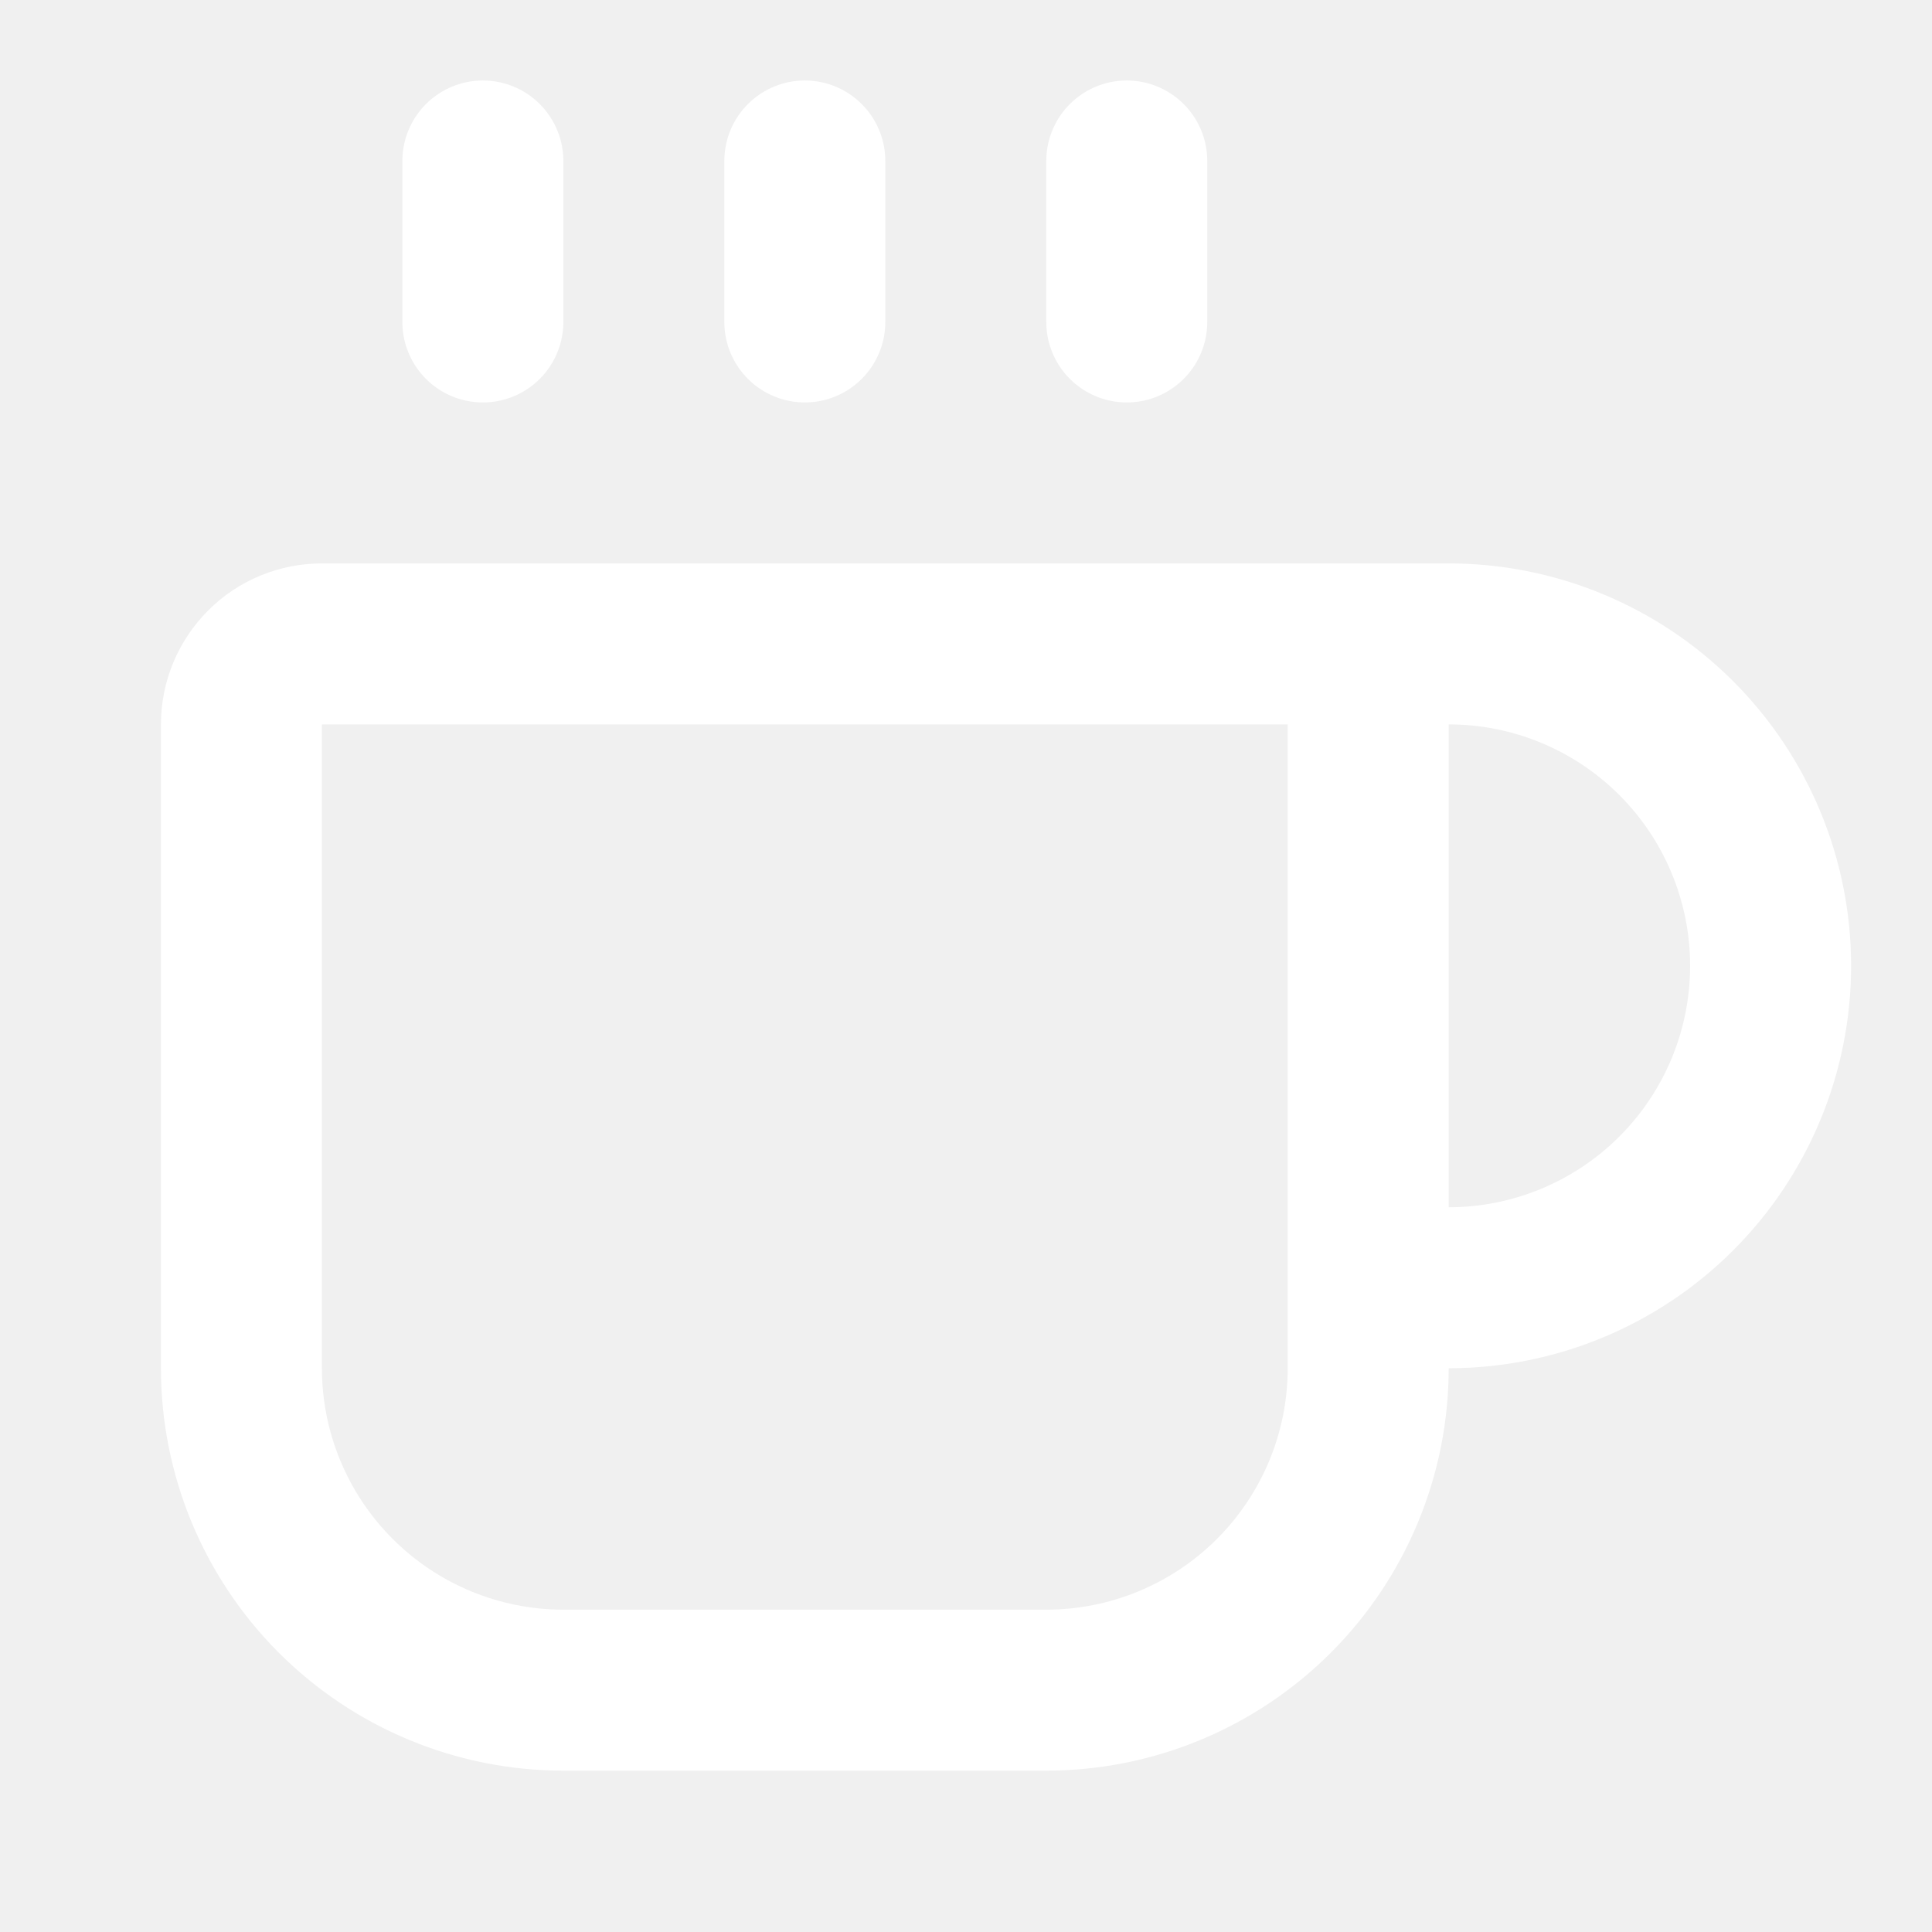
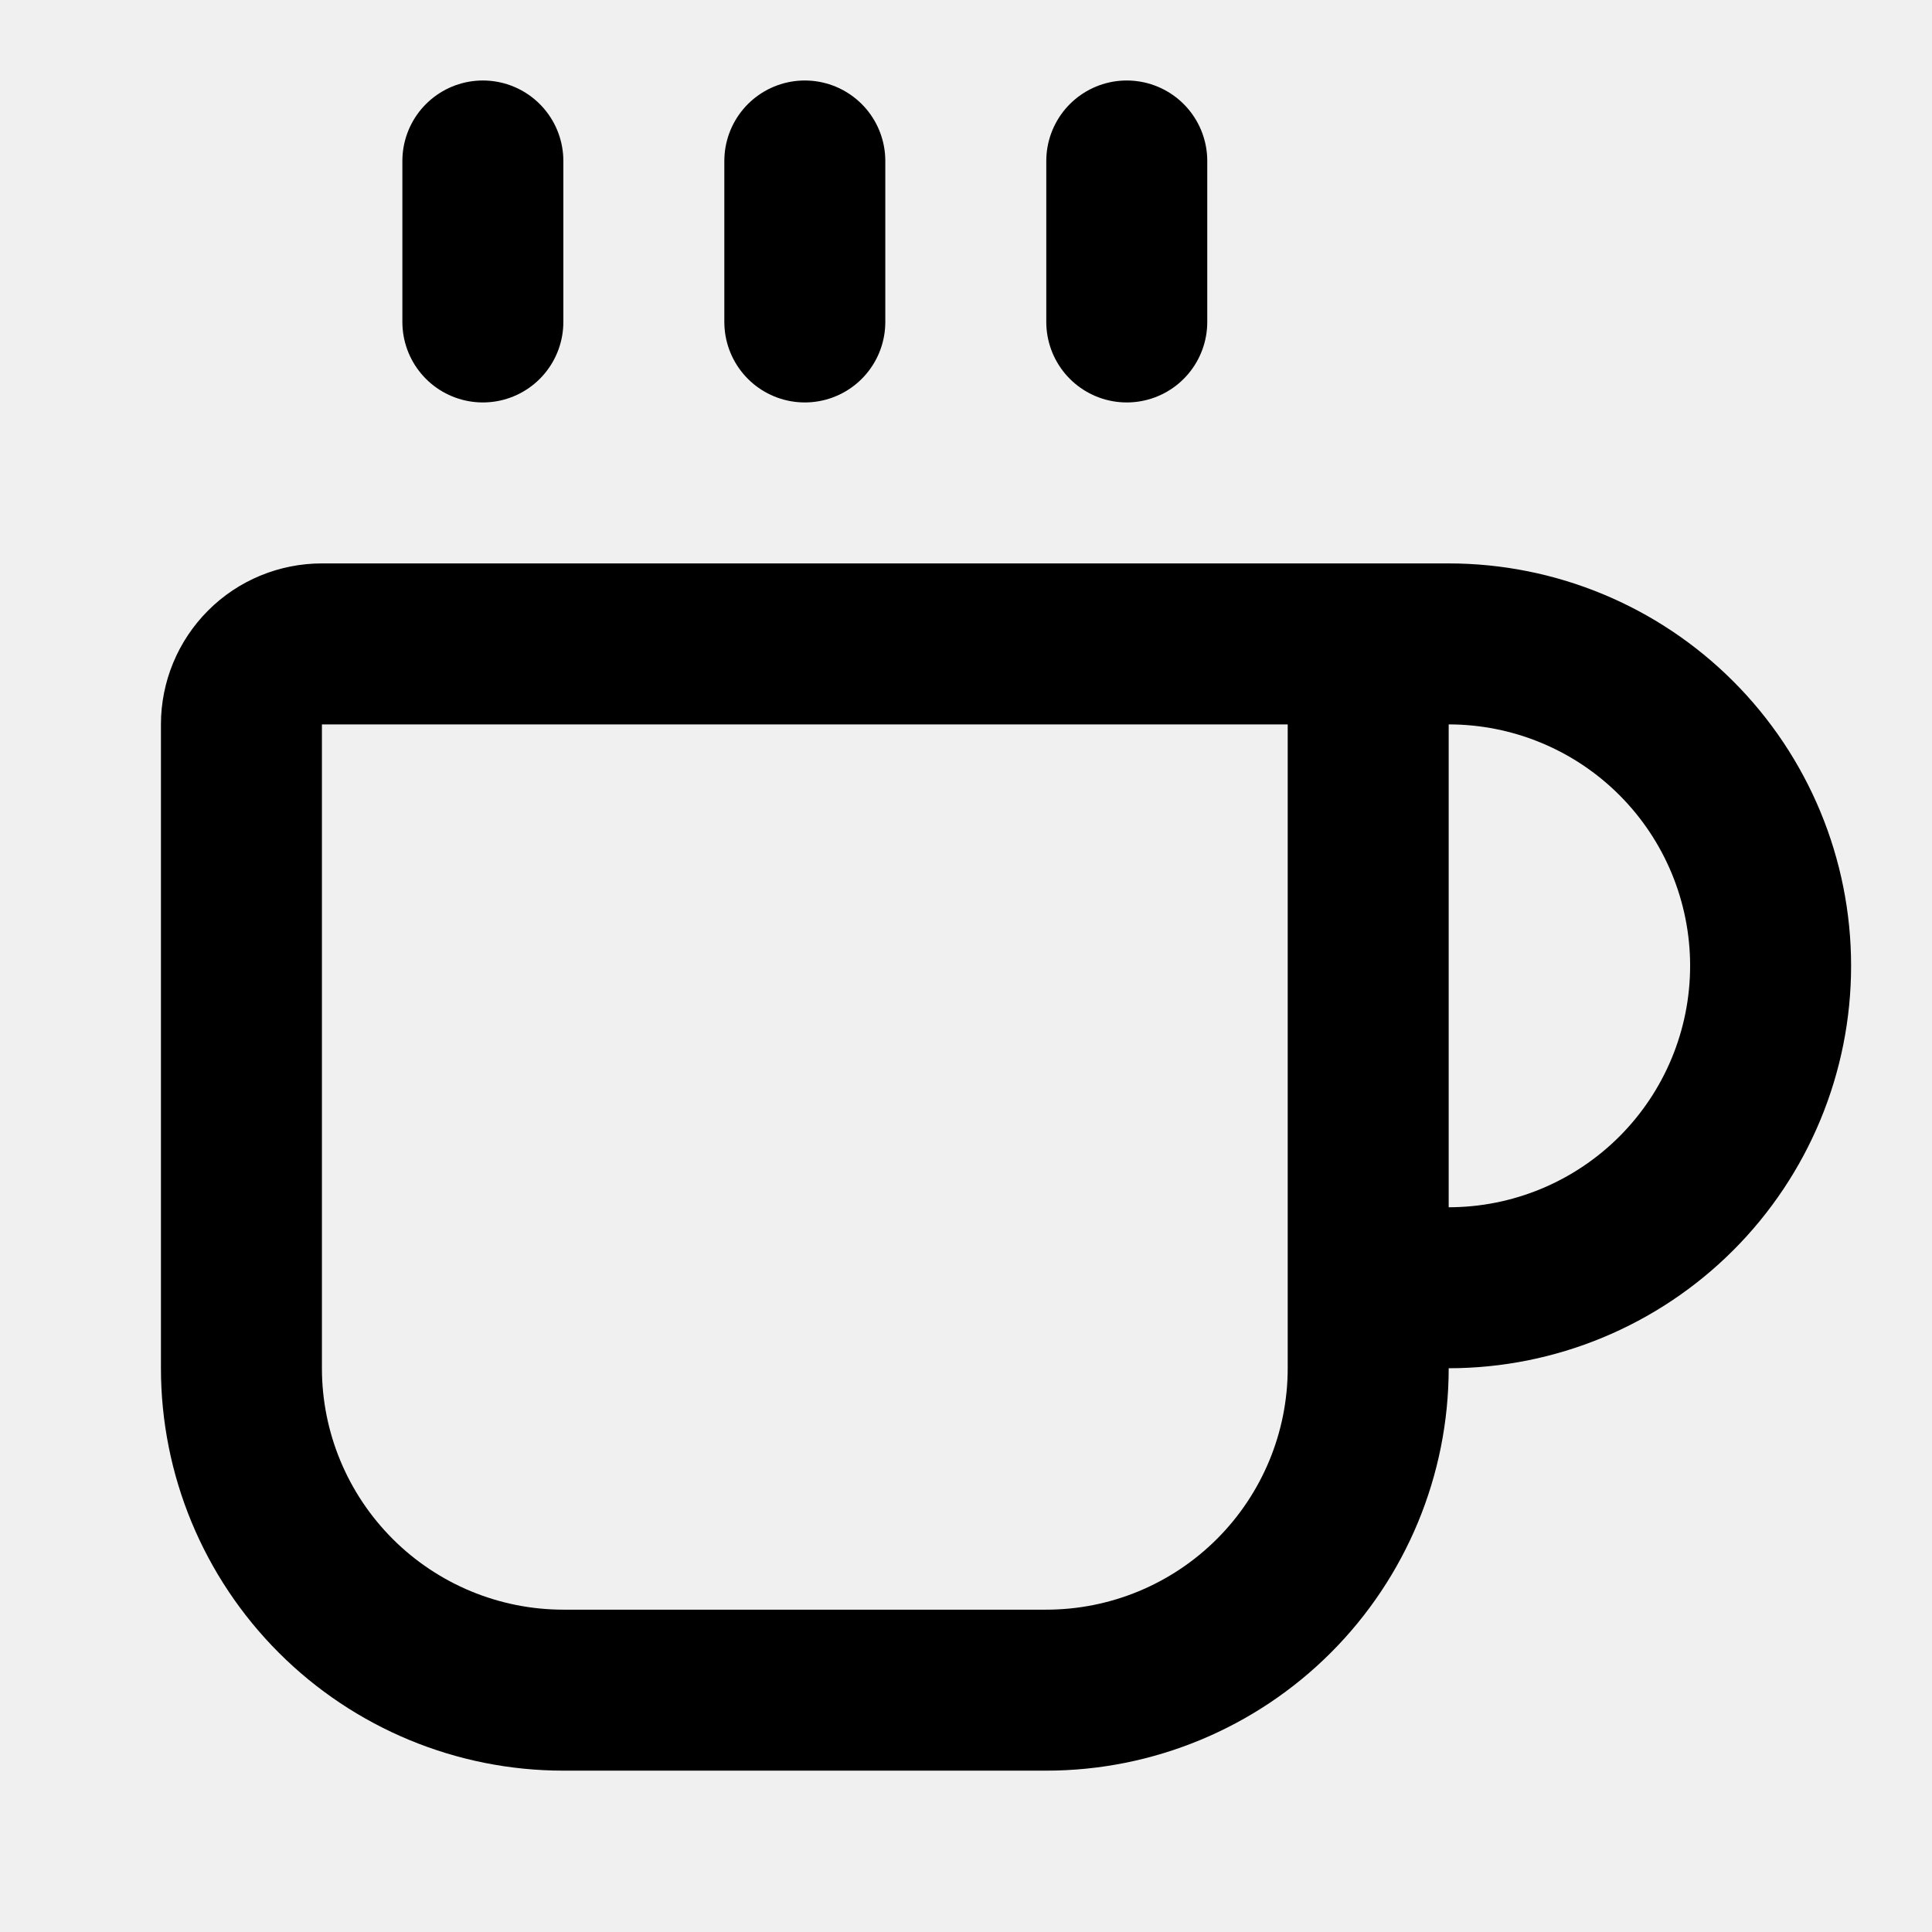
<svg xmlns="http://www.w3.org/2000/svg" width="28" height="28" viewBox="0 0 28 28" fill="none">
-   <path d="M11.664 2.333V4.666" stroke="white" stroke-width="2.333" stroke-linecap="round" stroke-linejoin="round" />
-   <path d="M16.33 2.333V4.666" stroke="white" stroke-width="2.333" stroke-linecap="round" stroke-linejoin="round" />
-   <path d="M18.662 9.332C18.972 9.332 19.268 9.454 19.487 9.673C19.706 9.892 19.829 10.189 19.829 10.498V19.829C19.829 21.067 19.337 22.253 18.462 23.128C17.587 24.003 16.401 24.495 15.163 24.495H8.165C6.927 24.495 5.741 24.003 4.866 23.128C3.991 22.253 3.499 21.067 3.499 19.829V10.498C3.499 10.189 3.622 9.892 3.841 9.673C4.059 9.454 4.356 9.332 4.665 9.332H20.995C22.233 9.332 23.419 9.823 24.294 10.698C25.169 11.573 25.661 12.76 25.661 13.997C25.661 15.235 25.169 16.421 24.294 17.296C23.419 18.171 22.233 18.663 20.995 18.663H19.829" stroke="white" stroke-width="2.333" stroke-linecap="round" stroke-linejoin="round" />
-   <path d="M6.998 2.333V4.666" stroke="white" stroke-width="2.333" stroke-linecap="round" stroke-linejoin="round" />
+   <path d="M11.664 2.333V4.666" stroke="currentColor" stroke-width="2.333" stroke-linecap="round" stroke-linejoin="round" />
+   <path d="M16.33 2.333V4.666" stroke="currentColor" stroke-width="2.333" stroke-linecap="round" stroke-linejoin="round" />
+   <path d="M18.662 9.332C18.972 9.332 19.268 9.454 19.487 9.673C19.706 9.892 19.829 10.189 19.829 10.498V19.829C19.829 21.067 19.337 22.253 18.462 23.128C17.587 24.003 16.401 24.495 15.163 24.495H8.165C6.927 24.495 5.741 24.003 4.866 23.128C3.991 22.253 3.499 21.067 3.499 19.829V10.498C3.499 10.189 3.622 9.892 3.841 9.673C4.059 9.454 4.356 9.332 4.665 9.332H20.995C22.233 9.332 23.419 9.823 24.294 10.698C25.169 11.573 25.661 12.76 25.661 13.997C25.661 15.235 25.169 16.421 24.294 17.296C23.419 18.171 22.233 18.663 20.995 18.663H19.829" stroke="currentColor" stroke-width="2.333" stroke-linecap="round" stroke-linejoin="round" />
+   <path d="M6.998 2.333V4.666" stroke="currentColor" stroke-width="2.333" stroke-linecap="round" stroke-linejoin="round" />
</svg>
